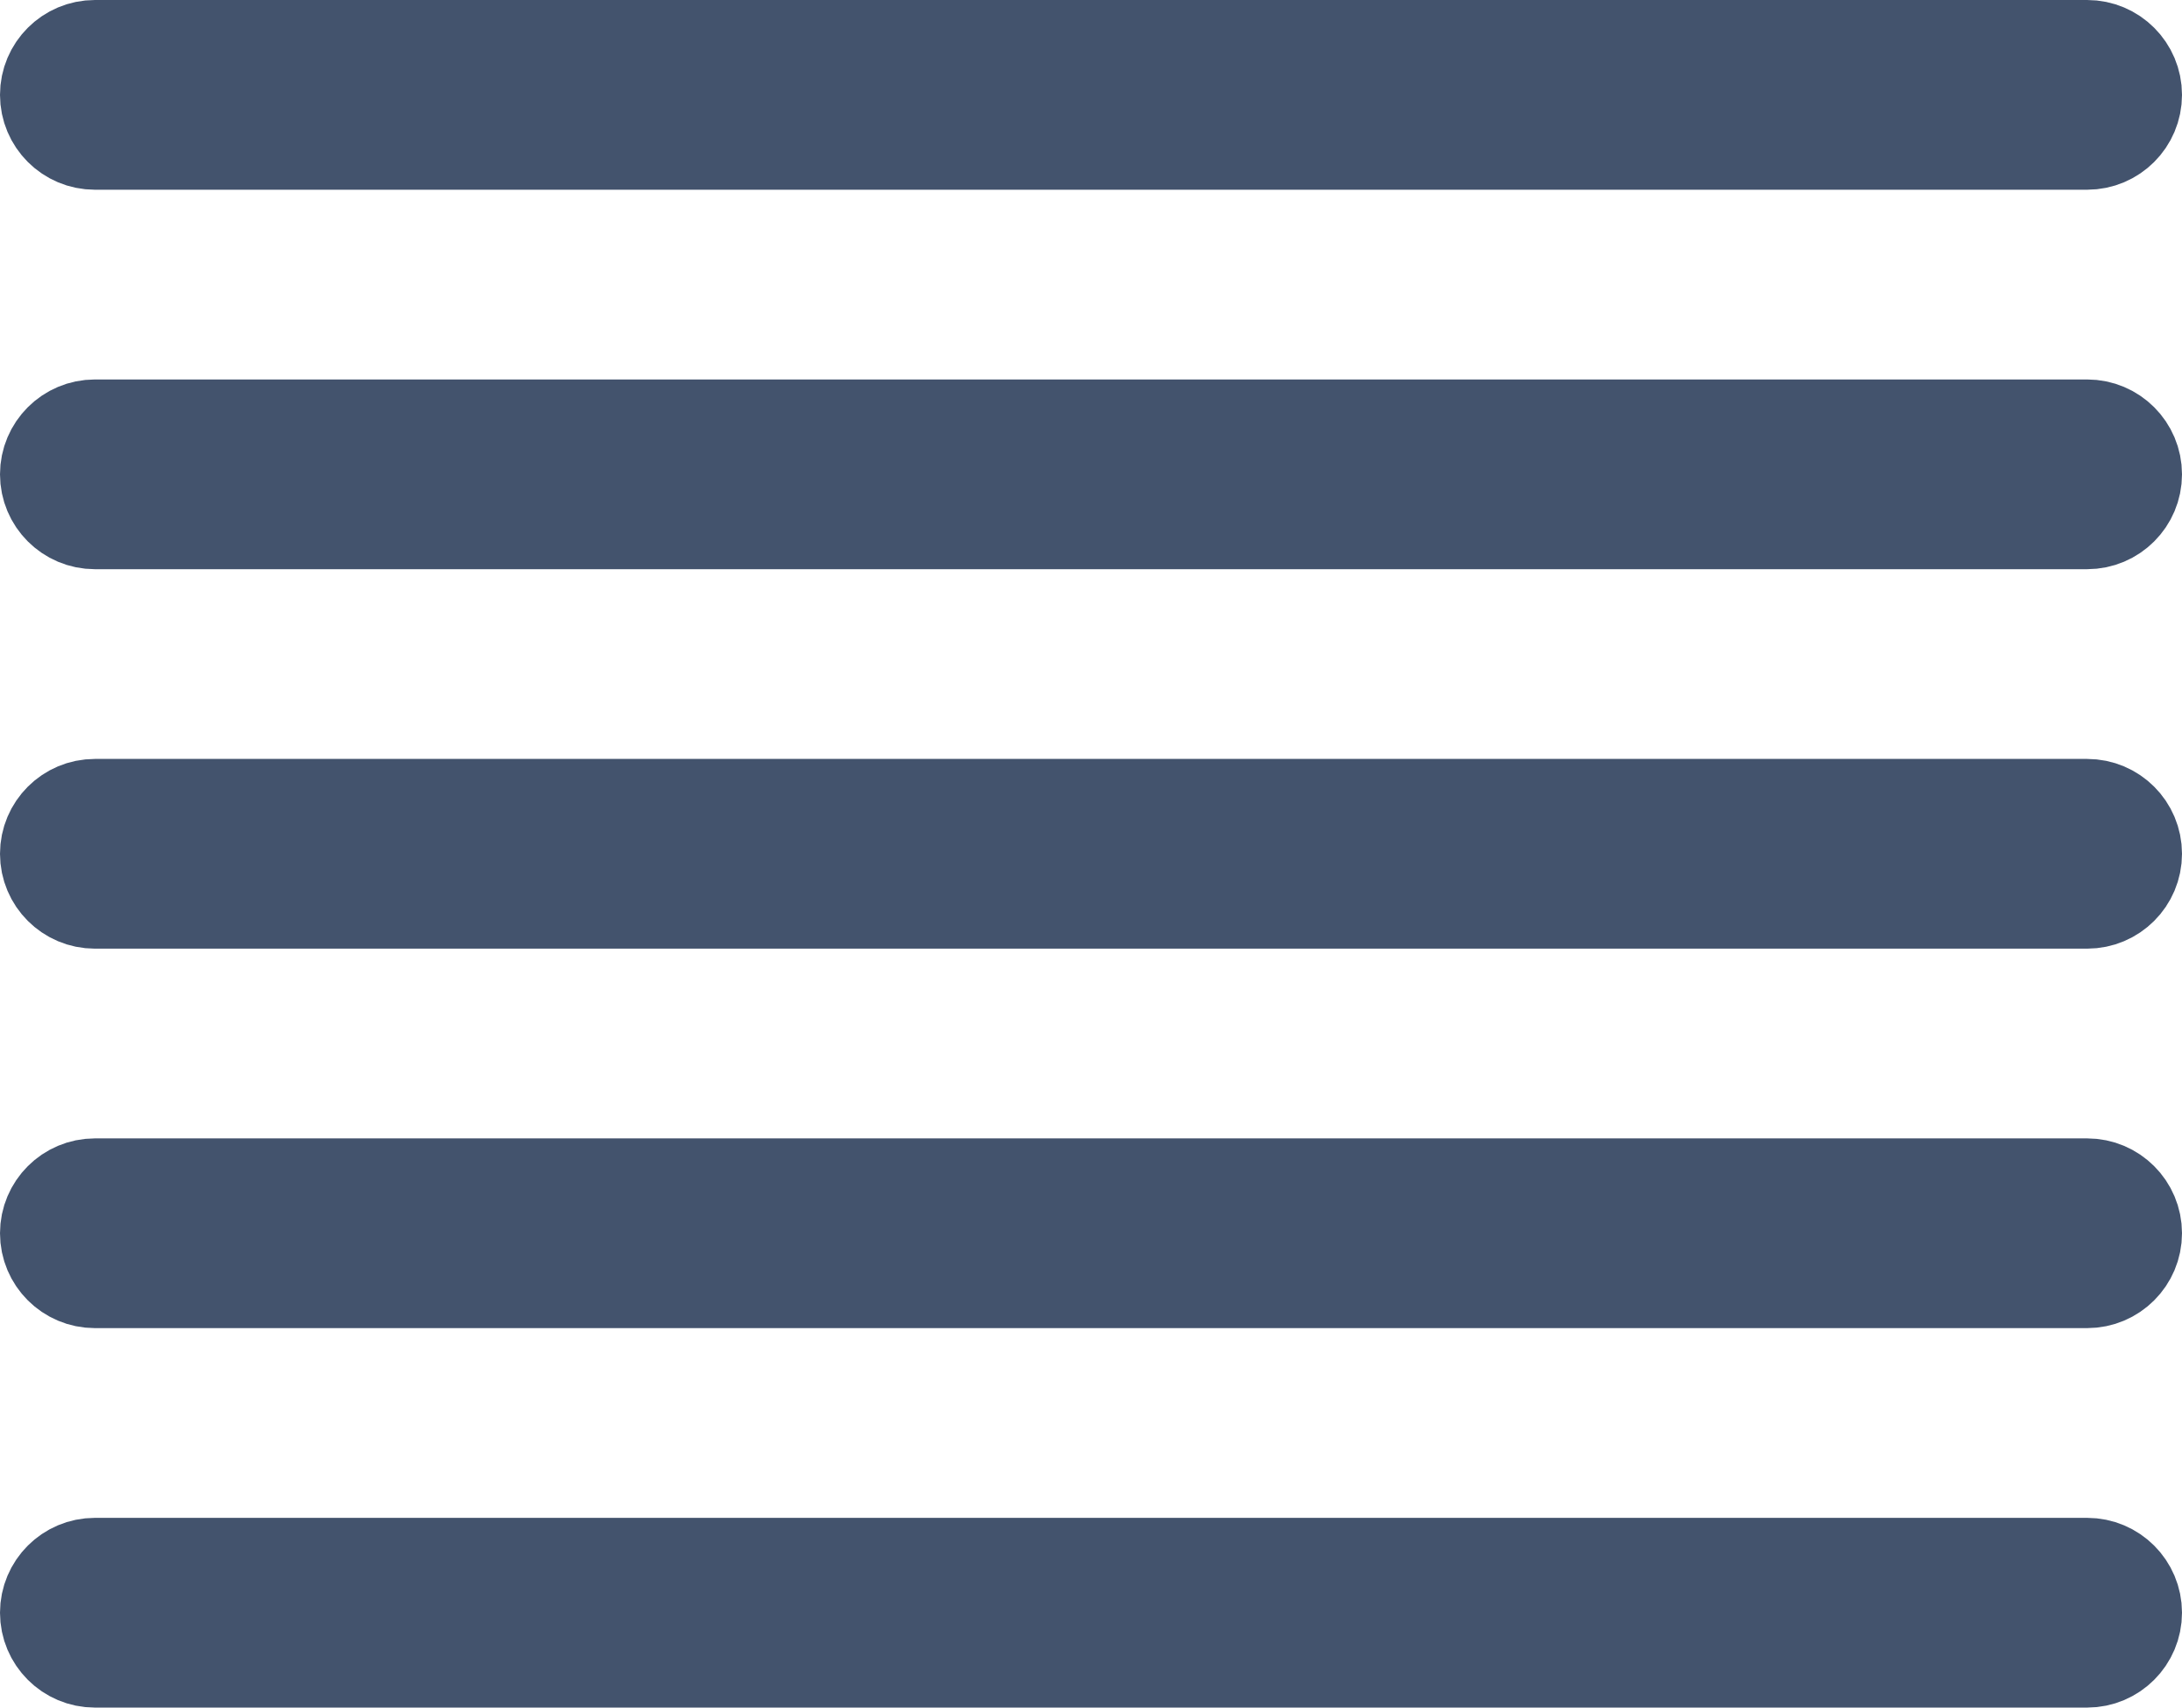
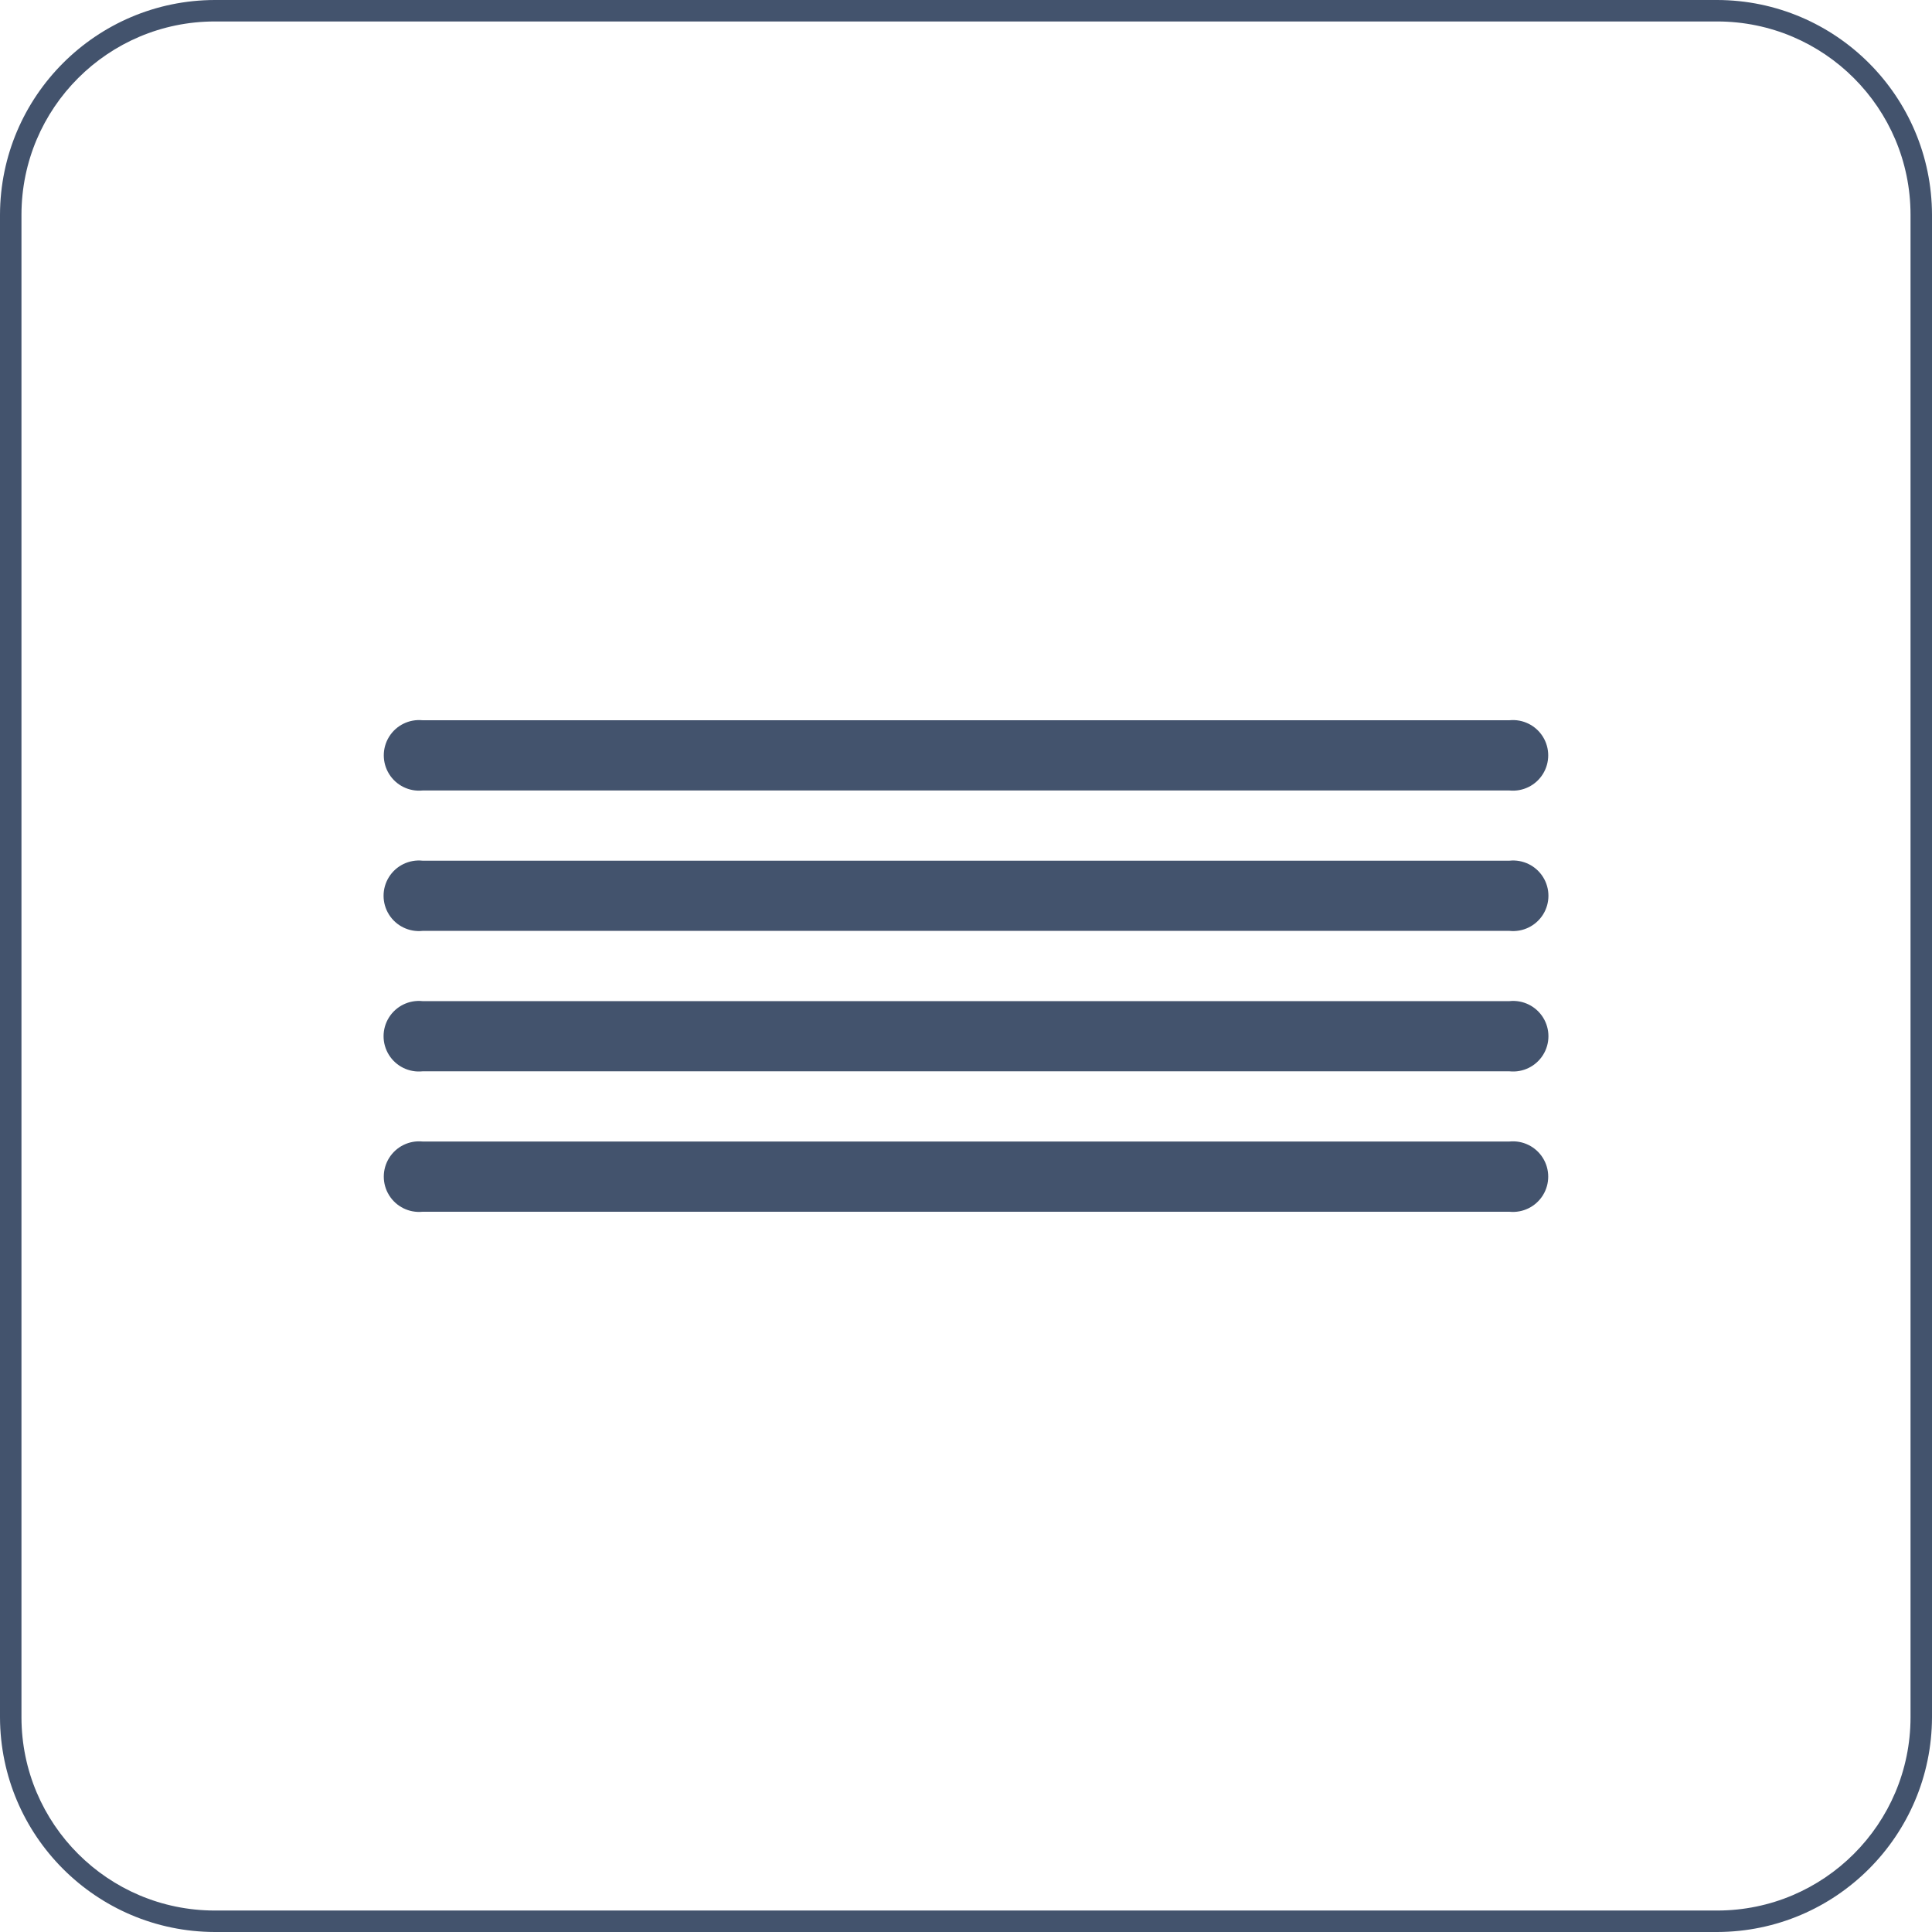
- <svg xmlns="http://www.w3.org/2000/svg" id="Text_1_Col" data-name="Text 1 Col" viewBox="0 0 23 18">
+ <svg xmlns="http://www.w3.org/2000/svg" viewBox="0 0 45 45">
  <defs>
-     <style>.cls-1{fill:#43536d;stroke:#43536d;stroke-miterlimit:10;}</style>
+     <style>.cls-1{fill:#43536d;}</style>
  </defs>
-   <rect class="cls-1" x="0.5" y="0.5" width="22" height="1" rx="0.5" ry="0.5" />
-   <rect class="cls-1" x="0.5" y="12.5" width="22" height="1" rx="0.5" ry="0.5" />
-   <rect class="cls-1" x="0.5" y="16.5" width="22" height="1" rx="0.5" ry="0.5" />
-   <rect class="cls-1" x="0.5" y="8.5" width="22" height="1" rx="0.5" ry="0.5" />
-   <rect class="cls-1" x="0.5" y="4.5" width="22" height="1" rx="0.5" ry="0.5" />
+   <g id="Textblock_Lauyout_1" data-name="Textblock Lauyout 1">
+     <path class="cls-1" d="M37.658,25.818H12.342a.822.822,0,1,0,0,1.635H37.658a.822.822,0,1,0,0-1.635Z" transform="translate(-2.5 -2.5)" />
+     <path class="cls-1" d="M37.658,29.088H12.342a.822.822,0,1,0,0,1.636H37.658a.822.822,0,1,0,0-1.636Z" transform="translate(-2.5 -2.5)" />
+     <path class="cls-1" d="M37.658,22.547H12.342a.822.822,0,1,0,0,1.635H37.658a.822.822,0,1,0,0-1.635Z" transform="translate(-2.5 -2.5)" />
+     <path class="cls-1" d="M12.342,20.912H37.658a.822.822,0,1,0,0-1.636H12.342a.822.822,0,1,0,0,1.636Z" transform="translate(-2.5 -2.5)" />
+   </g>
+   <g id="Frame">
+     <path class="cls-1" d="M42.5,3A4.505,4.505,0,0,1,47,7.5v35A4.505,4.505,0,0,1,42.5,47H7.5A4.505,4.505,0,0,1,3,42.5V7.5A4.505,4.505,0,0,1,7.5,3h35m0-.5H7.5a5.015,5.015,0,0,0-5,5v35a5.015,5.015,0,0,0,5,5h35a5.015,5.015,0,0,0,5-5V7.5a5.015,5.015,0,0,0-5-5Z" transform="translate(-2.5 -2.5)" />
+   </g>
</svg>
